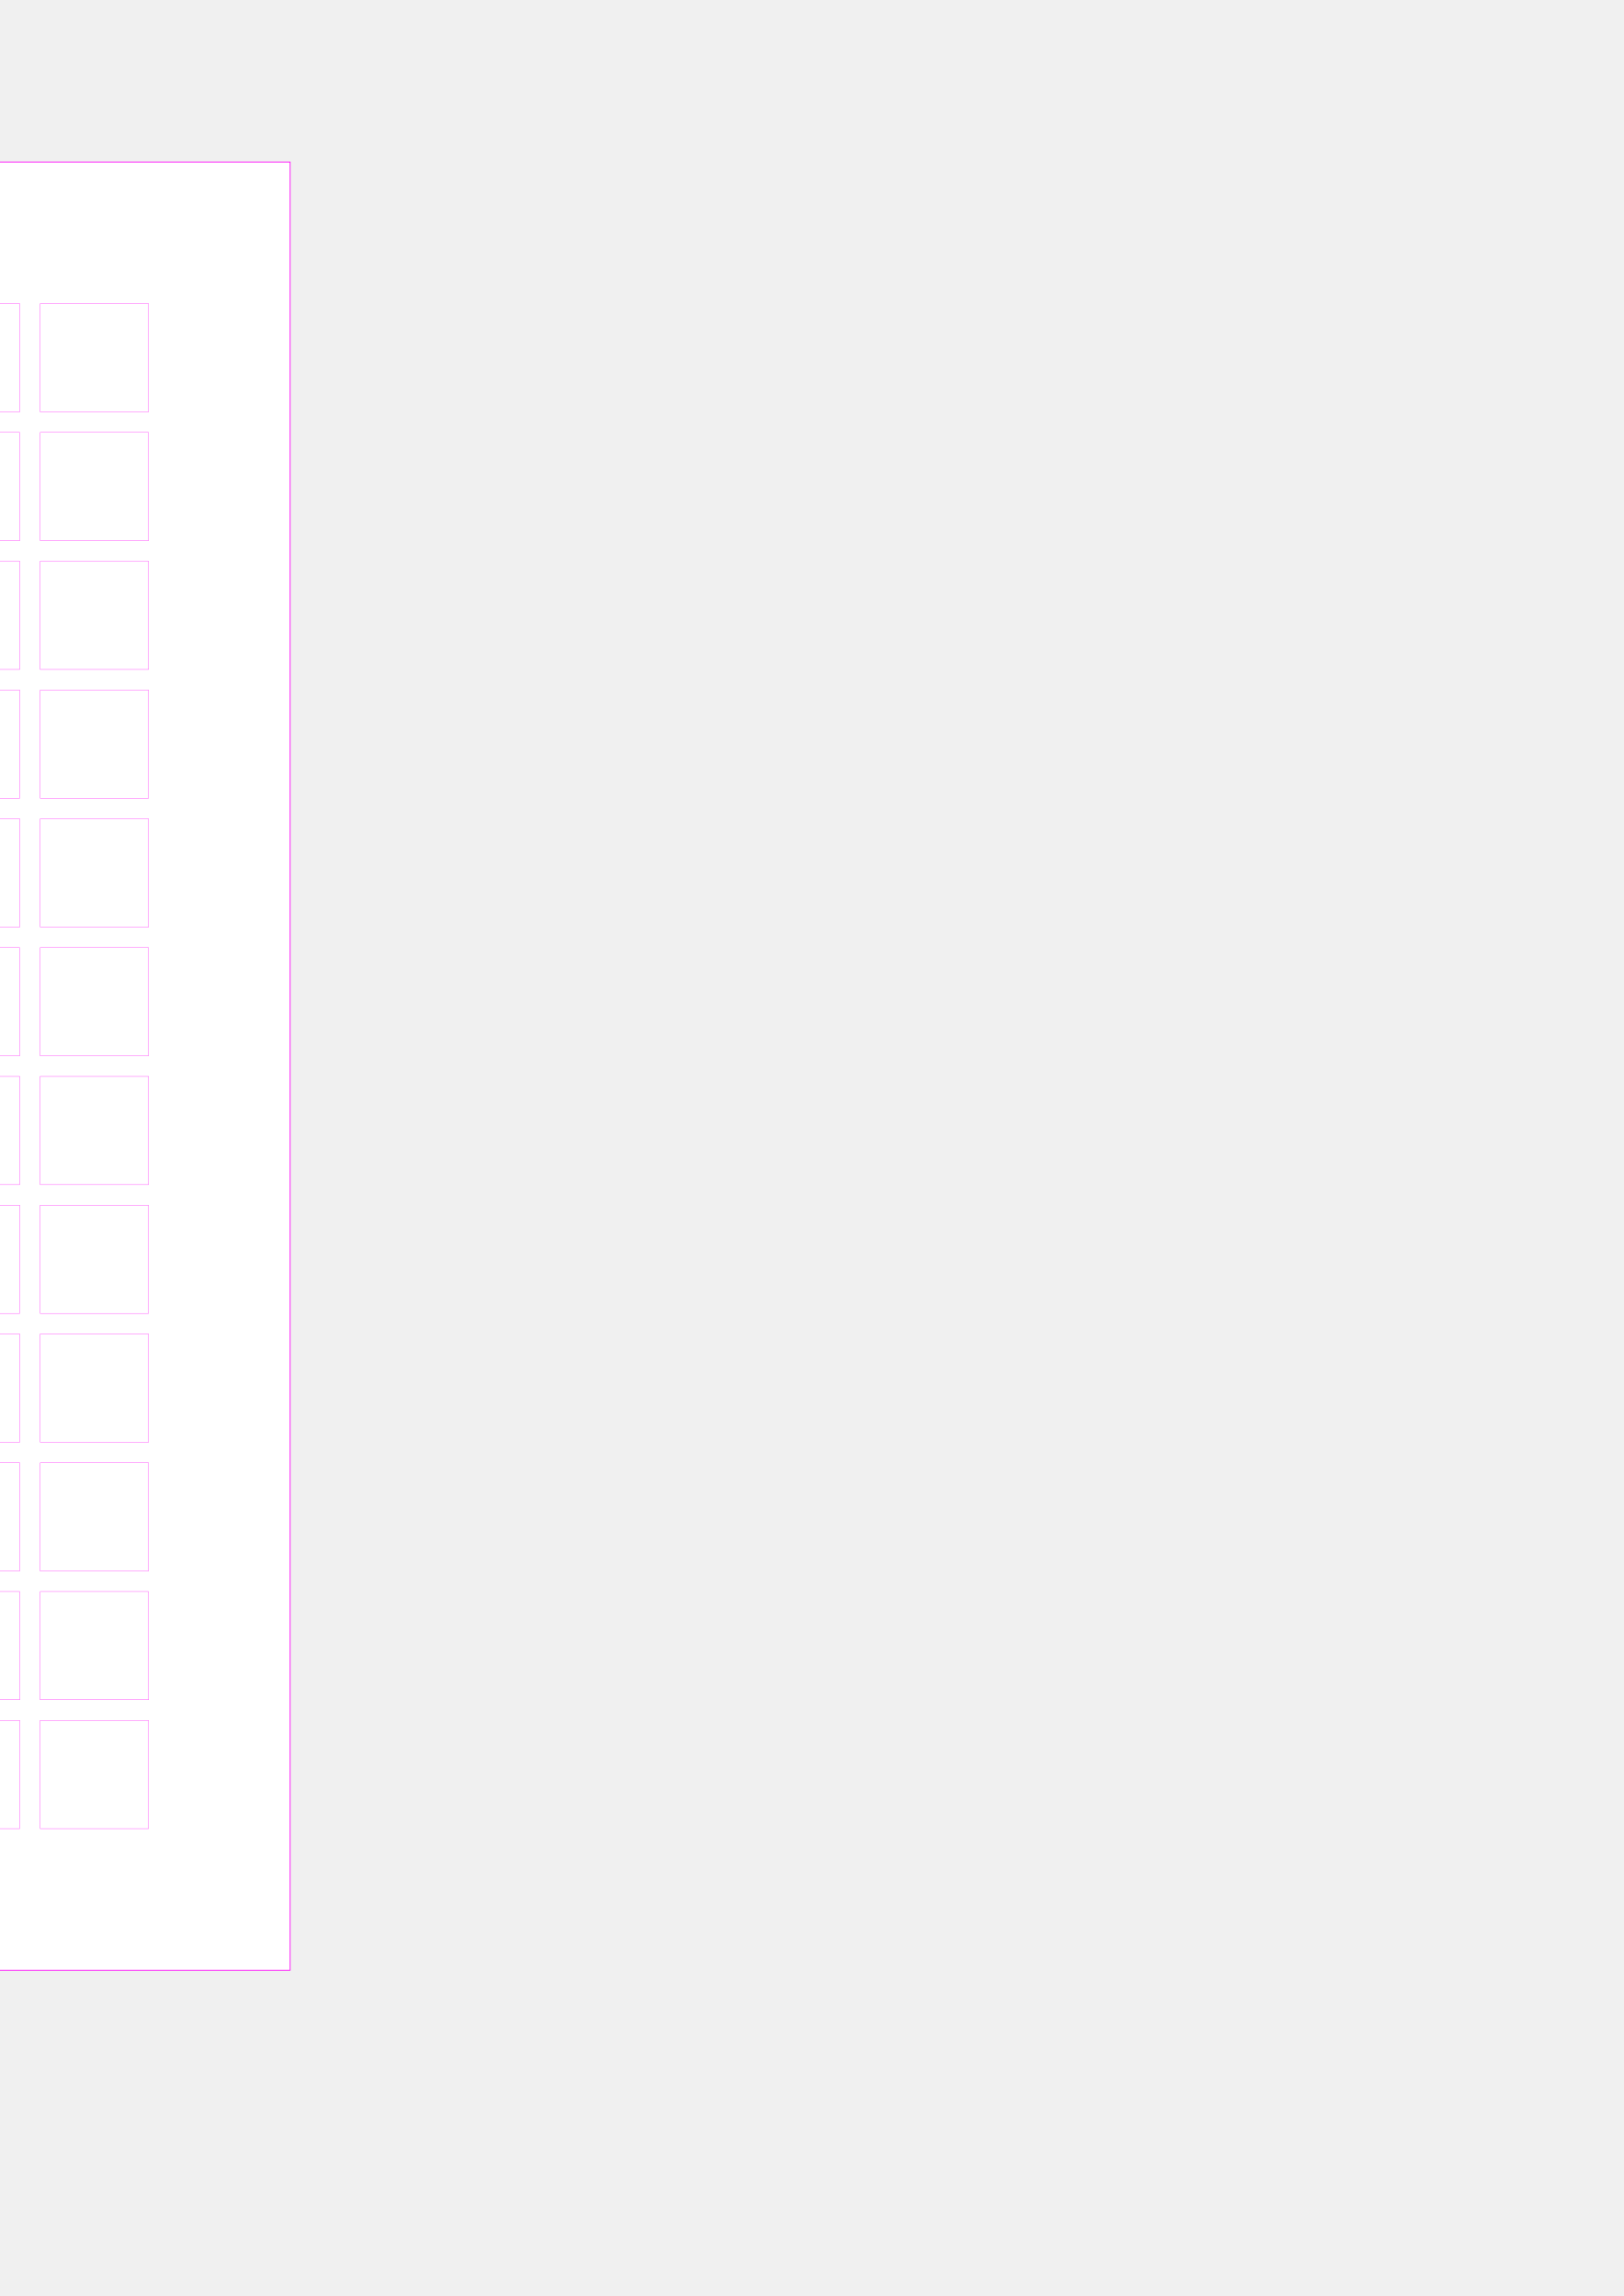
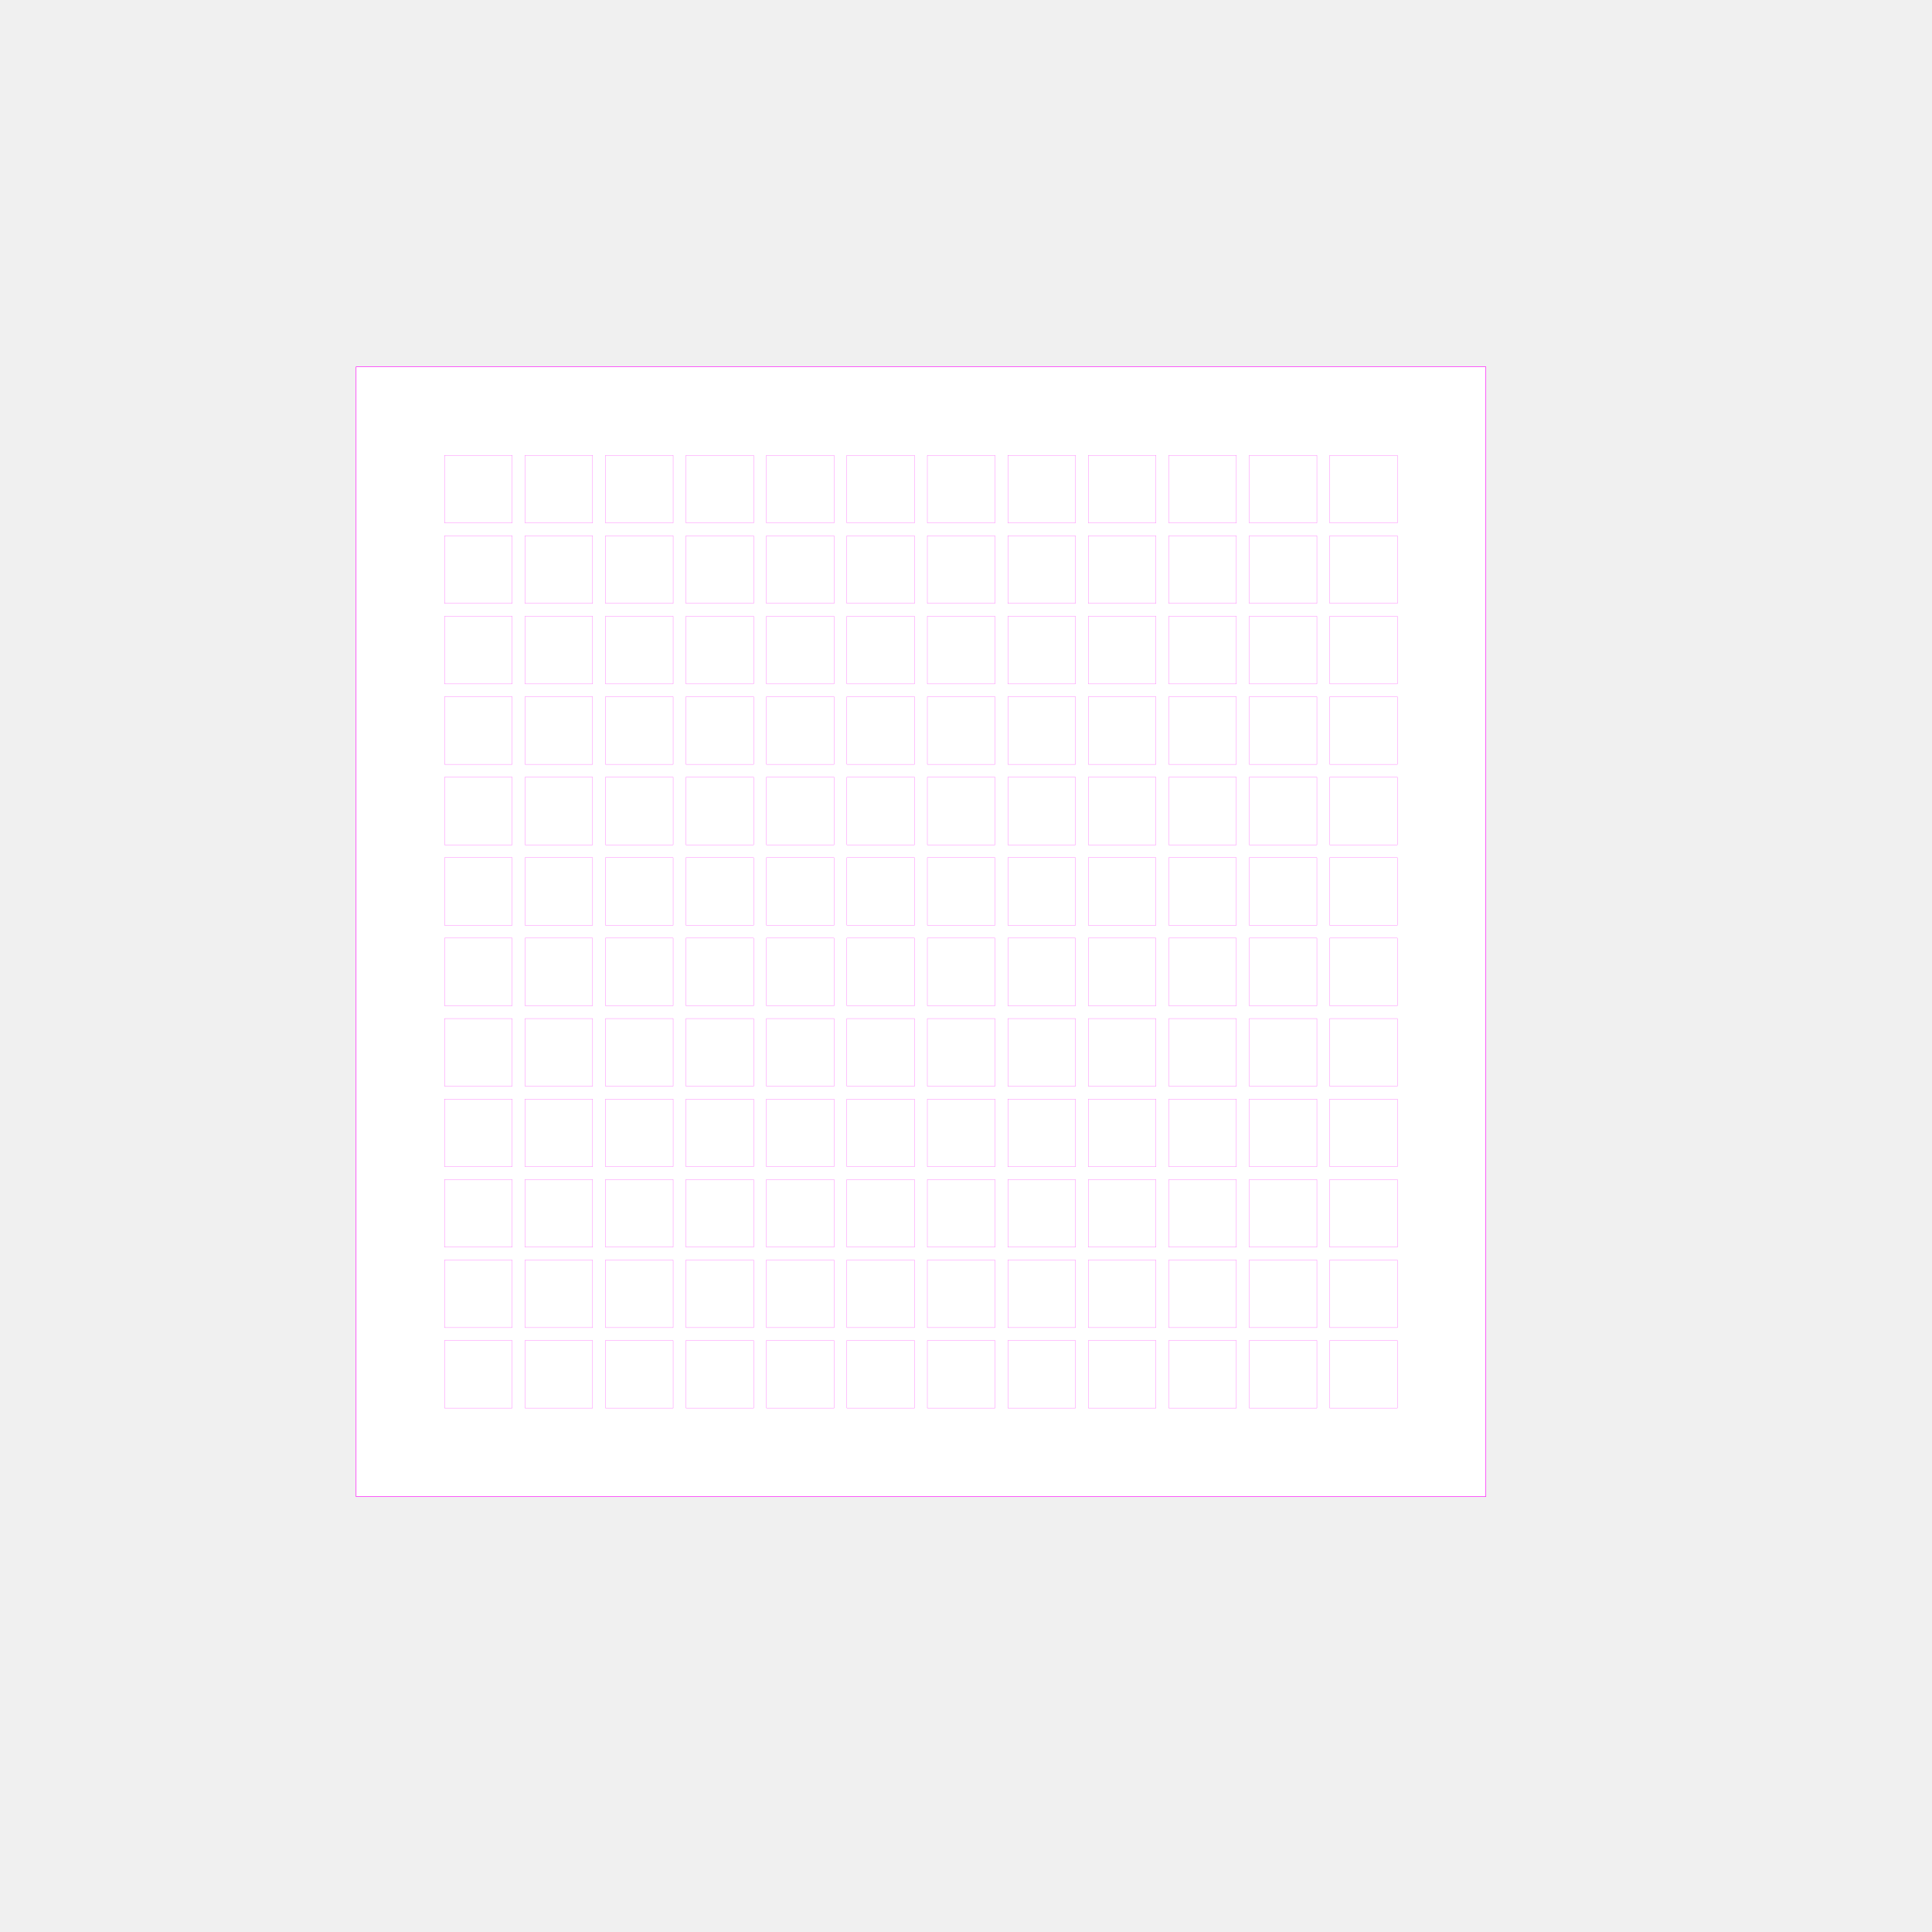
- <svg xmlns="http://www.w3.org/2000/svg" width="210mm" height="297mm" viewBox="0 0 210 297" version="1.1" id="svg1850">
+ <svg xmlns="http://www.w3.org/2000/svg" width="400mm" height="400mm" viewBox="0 0 400 400" version="1.1" id="svg1850">
  <defs id="defs1844" />
-   <g id="layer1">
-     <path d="M 37.525,254.856 H -196.373 V 20.958 H 37.525 Z" style="fill:#ffffff;fill-rule:evenodd;stroke:#ff00fa;stroke-width:0.1;stroke-linecap:butt;stroke-linejoin:miter;stroke-miterlimit:4;stroke-dasharray:none;stroke-opacity:1" id="path2" />
-     <path id="path1751" d="m -47.431,139.237 v -0.002 h -14.005 v 0.002 14 0.003 h 14.005 v -0.003 -14 m 16.66,14 v -14 -0.002 h -14.005 v 0.002 14 0.003 h 14.005 v -0.003 m 16.66,0 v -14 -0.002 h -14.005 v 0.002 14 0.003 h 14.005 v -0.003 M -78.096,39.274 v 0.003 14 0.002 h 14.005 v -0.002 -14 -0.003 h -14.005 m 97.305,113.963 v -14 -0.002 H 5.204 v 0.002 14 0.003 H 19.209 v -0.003 m -180.606,16.663 h 14.006 v -0.003 -14 -0.002 h -14.006 v 0.002 14 0.003 M 2.549,139.237 v -0.002 H -11.456 v 0.002 14 0.003 H 2.549 v -0.003 -14 m -163.946,33.318 v 0.002 14 0.003 h 14.006 v -0.003 -14 -0.002 h -14.006 M -14.111,72.597 v -0.002 h -14.005 v 0.002 14 0.003 h 14.005 v -0.003 -14 m -130.625,97.303 h 14.005 v -0.003 -14 -0.002 h -14.005 v 0.002 14 0.003 m 47.325,-97.303 v -0.002 h -14.005 v 0.002 14 0.003 h 14.005 v -0.003 -14 m -47.325,99.958 v 0.002 14 0.003 h 14.005 v -0.003 -14 -0.002 h -14.005 m 80.645,-19.318 v -14 -0.002 h -14.005 v 0.002 14 0.003 h 14.005 v -0.003 m -30.665,-99.958 h 14.005 v -0.002 -14 -0.003 h -14.005 v 0.003 14 0.002 M -111.416,169.9 h 14.005 v -0.003 -14 -0.002 h -14.005 v 0.002 14 0.003 m -16.66,2.655 v 0.002 14 0.003 h 14.005 v -0.003 -14 -0.002 h -14.005 m -33.321,-119.276 h 14.006 v -0.002 -14 -0.003 h -14.006 v 0.003 14 0.002 m 49.981,119.276 v 0.002 14 0.003 h 14.005 v -0.003 -14 -0.002 H -111.416 M -28.116,53.279 h 14.005 v -0.002 -14 -0.003 h -14.005 v 0.003 14 0.002 m -52.635,119.276 h -14.005 v 0.002 14 0.003 h 14.005 v -0.003 -14 -0.002 m -49.98,-49.98 h -14.005 v 0.002 14 0.003 h 14.005 v -0.003 -14 -0.002 m 35.975,47.325 h 14.005 v -0.003 -14 -0.002 h -14.005 v 0.002 14 0.003 m -69.296,2.655 h -14.002 -0.003 v 14.005 h 0.003 14.002 v -0.003 -14 -0.002 M -80.751,55.937 v -0.003 h -14.005 v 0.003 14 0.003 h 14.005 v -0.003 -14 M -128.076,169.9 h 14.005 v -0.003 -14 -0.002 h -14.005 v 0.002 14 0.003 m 47.325,-16.663 v -14 -0.002 h -14.005 v 0.002 14 0.003 h 14.005 v -0.003 M -147.391,55.937 v -0.003 h -14.006 v 0.003 14 0.003 h 14.006 v -0.003 -14 m 85.955,113.963 h 14.005 v -0.003 -14 -0.002 h -14.005 v 0.002 14 0.003 m -16.66,2.655 v 0.002 14 0.003 h 14.005 v -0.003 -14 -0.002 h -14.005 m -69.295,-33.32 h -14.006 v 0.002 14 0.003 h 14.006 v -0.003 -14 -0.002 m 99.96,33.32 h -14.005 v 0.002 14 0.003 h 14.005 v -0.003 -14 -0.002 m 2.655,-133.281 v 0.003 14 0.002 h 14.005 v -0.002 -14 -0.003 h -14.005 m 0,130.626 h 14.005 v -0.003 -14 -0.002 h -14.005 v 0.002 14 0.003 m -52.635,-30.663 v -0.002 h -14.005 v 0.002 14 0.003 h 14.005 v -0.003 -14 m 52.635,33.318 v 0.002 14 0.003 h 14.005 v -0.003 -14 -0.002 h -14.005 m -69.295,-19.318 v -14 -0.002 h -14.005 v 0.002 14 0.003 h 14.005 v -0.003 m 85.955,16.663 h 14.005 v -0.003 -14 -0.002 h -14.005 v 0.002 14 0.003 m -102.615,-30.663 v -0.002 h -14.005 v 0.002 14 0.003 h 14.005 v -0.003 -14 m 102.615,33.318 v 0.002 14 0.003 h 14.005 v -0.003 -14 -0.002 h -14.005 m -135.936,-19.318 v -14 -0.002 h -14.002 -0.003 v 14.005 h 0.003 14.002 v -0.003 m 183.261,2.658 H 5.204 v 0.002 14 0.003 H 19.209 v -0.003 -14 -0.002 m -97.305,0 v 0.002 14 0.003 h 14.005 v -0.003 -14 -0.002 h -14.005 m 97.305,-19.318 v -14 -0.002 H 5.204 v 0.002 14 0.003 H 19.209 v -0.003 m -183.261,-16.66 v -14 -0.002 h -14.002 -0.003 v 14.005 h 0.003 14.002 v -0.003 m 169.256,0.003 H 19.209 v -0.003 -14 -0.002 H 5.204 v 0.002 14 0.003 m -2.655,2.655 H -11.456 v 0.002 14 0.003 H 2.549 v -0.003 -14 -0.002 m -16.66,0 h -14.005 v 0.002 14 0.003 h 14.005 v -0.003 -14 -0.002 m -16.66,0 h -14.005 v 0.002 14 0.003 h 14.005 v -0.003 -14 -0.002 m -16.66,0 h -14.005 v 0.002 14 0.003 h 14.005 v -0.003 -14 -0.002 m -16.66,0 h -14.005 v 0.002 14 0.003 h 14.005 v -0.003 -14 -0.002 m -16.66,0 h -14.005 v 0.002 14 0.003 h 14.005 v -0.003 -14 -0.002 m -16.66,0 h -14.005 v 0.002 14 0.003 h 14.005 v -0.003 -14 -0.002 m -16.66,0 h -14.005 v 0.002 14 0.003 h 14.005 v -0.003 -14 -0.002 m -30.665,-2.655 h 14.005 v -0.003 -14 -0.002 h -14.005 v 0.002 14 0.003 m -2.655,2.655 h -14.006 v 0.002 14 0.003 h 14.006 v -0.003 -14 -0.002 m 116.62,66.64 h -14.005 v 0.002 14 0.003 h 14.005 v -0.003 -14 -0.002 M 2.549,89.257 v -0.002 H -11.456 v 0.002 14 0.003 H 2.549 v -0.003 -14 M -61.436,189.215 v 0.002 14 0.003 h 14.005 v -0.003 -14 -0.002 h -14.005 m 47.325,-99.958 v -0.002 h -14.005 v 0.002 14 0.003 h 14.005 v -0.003 -14 m 0,99.958 h -14.005 v 0.002 14 0.003 h 14.005 v -0.003 -14 -0.002 m -16.66,-99.958 v -0.002 h -14.005 v 0.002 14 0.003 h 14.005 v -0.003 -14 m -47.325,99.958 v 0.002 14 0.003 h 14.005 v -0.003 -14 -0.002 h -14.005 m 30.665,-99.958 v -0.002 h -14.005 v 0.002 14 0.003 h 14.005 v -0.003 -14 m 35.975,97.303 H 2.549 v -0.003 -14 -0.002 H -11.456 v 0.002 14 0.003 m -52.635,-97.303 v -0.002 h -14.005 v 0.002 14 0.003 h 14.005 v -0.003 -14 m 52.635,99.958 v 0.002 14 0.003 H 2.549 v -0.003 -14 -0.002 H -11.456 m -69.295,-99.958 v -0.002 h -14.005 v 0.002 14 0.003 h 14.005 v -0.003 -14 M 5.204,186.56 H 19.209 v -0.003 -14 -0.002 H 5.204 v 0.002 14 0.003 M -97.411,89.257 v -0.002 h -14.005 v 0.002 14 0.003 h 14.005 v -0.003 -14 M 5.204,189.215 v 0.002 14 0.003 H 19.209 v -0.003 -14 -0.002 H 5.204 M -114.071,89.257 v -0.002 h -14.005 v 0.002 14 0.003 h 14.005 v -0.003 -14 m -33.32,116.618 h -14.006 v 0.002 14 0.003 h 14.006 v -0.003 -14 -0.002 m 16.66,-116.618 v -0.002 h -14.005 v 0.002 14 0.003 h 14.005 v -0.003 -14 m -30.666,113.963 h 14.006 v -0.003 -14 -0.002 h -14.006 v 0.002 14 0.003 m 14.006,-113.963 v -0.002 h -14.006 v 0.002 14 0.003 h 14.006 v -0.003 -14 m 16.66,116.618 h -14.005 v 0.002 14 0.003 h 14.005 v -0.003 -14 -0.002 m -33.321,-116.618 v -0.002 h -14.002 -0.003 v 14.005 h 0.003 14.002 v -0.003 -14 m 83.301,99.958 h -14.005 v 0.002 14 0.003 h 14.005 v -0.003 -14 -0.002 m 52.635,-83.3 v 0.002 14 0.003 h 14.005 v -0.003 -14 -0.002 h -14.005 m -33.32,0 v 0.002 14 0.003 h 14.005 v -0.003 -14 -0.002 h -14.005 m -33.32,0 v 0.002 14 0.003 h 14.005 v -0.003 -14 -0.002 h -14.005 m -33.32,0 v 0.002 14 0.003 h 14.005 v -0.003 -14 -0.002 h -14.005 m 47.325,99.96 h -14.005 v 0.002 14 0.003 h 14.005 v -0.003 -14 -0.002 M 2.549,72.597 v -0.002 H -11.456 v 0.002 14 0.003 H 2.549 v -0.003 -14 M 19.209,86.597 v -14 -0.002 H 5.204 v 0.002 14 0.003 H 19.209 v -0.003 M -161.397,105.915 v 0.002 14 0.003 h 14.006 v -0.003 -14 -0.002 h -14.006 m 99.961,99.96 v 0.002 14 0.003 h 14.005 v -0.003 -14 -0.002 h -14.005 m -2.655,0 h -14.005 v 0.002 14 0.003 h 14.005 v -0.003 -14 -0.002 m -63.985,0 v 0.002 14 0.003 h 14.005 v -0.003 -14 -0.002 h -14.005 m -16.66,-2.655 h 14.005 v -0.003 -14 -0.002 h -14.005 v 0.002 14 0.003 m 33.32,-14.005 v 0.002 14 0.003 h 14.005 v -0.003 -14 -0.002 h -14.005 m -2.655,0 h -14.005 v 0.002 14 0.003 h 14.005 v -0.003 -14 -0.002 M -47.431,55.934 h -14.005 v 0.003 14 0.003 h 14.005 v -0.003 -14 -0.003 M -164.052,189.215 h -14.002 -0.003 v 14.005 h 0.003 14.002 v -0.003 -14 -0.002 M 5.204,89.255 v 0.002 14 0.003 H 19.209 v -0.003 -14 -0.002 H 5.204 m -2.655,66.642 v -0.002 H -11.456 v 0.002 14 0.003 H 2.549 v -0.003 -14 m -99.96,49.978 h -14.005 v 0.002 14 0.003 h 14.005 v -0.003 -14 -0.002 m -66.641,-49.978 v -0.002 h -14.002 -0.003 v 14.005 h 0.003 14.002 v -0.003 -14 m 0,-33.32 v -0.002 h -14.002 -0.003 v 14.005 h 0.003 14.002 v -0.003 -14 m 166.601,-16.66 v -0.002 H -11.456 v 0.002 14 0.003 H 2.549 v -0.003 -14 m -33.32,99.958 h -14.005 v 0.002 14 0.003 h 14.005 v -0.003 -14 -0.002 m 0,-85.958 v -14 -0.002 h -14.005 v 0.002 14 0.003 h 14.005 v -0.003 m -133.281,85.958 h -14.002 -0.003 v 14.005 h 0.003 14.002 v -0.003 -14 -0.002 M -61.436,53.279 h 14.005 v -0.002 -14 -0.003 h -14.005 v 0.003 14 0.002 m 47.325,152.596 h -14.005 v 0.002 14 0.003 h 14.005 v -0.003 -14 -0.002 m -83.3,-99.958 v -0.002 h -14.005 v 0.002 14 0.003 h 14.005 v -0.003 -14 m 33.32,0 v -0.002 h -14.005 v 0.002 14 0.003 h 14.005 v -0.003 -14 m 52.635,99.958 v 0.002 14 0.003 H 2.549 v -0.003 -14 -0.002 H -11.456 M -30.771,86.597 v -14 -0.002 h -14.005 v 0.002 14 0.003 h 14.005 v -0.003 m 49.98,119.278 H 5.204 v 0.002 14 0.003 H 19.209 v -0.003 -14 -0.002 M -111.416,55.934 v 0.003 14 0.003 h 14.005 v -0.003 -14 -0.003 h -14.005 m -52.636,166.601 h -14.002 -0.003 v 14.005 h 0.003 14.002 v -0.003 -14 -0.002 M -64.091,72.597 v -0.002 h -14.005 v 0.002 14 0.003 h 14.005 v -0.003 -14 M 5.204,69.94 H 19.209 v -0.003 -14 -0.003 H 5.204 v 0.003 14 0.003 M -147.391,222.535 h -14.006 v 0.002 14 0.003 h 14.006 v -0.003 -14 -0.002 M -80.751,72.597 v -0.002 h -14.005 v 0.002 14 0.003 h 14.005 v -0.003 -14 M -130.731,222.535 h -14.005 v 0.002 14 0.003 h 14.005 v -0.003 -14 -0.002 M -61.436,72.595 v 0.002 14 0.003 h 14.005 v -0.003 -14 -0.002 h -14.005 m -52.635,14.002 v -14 -0.002 h -14.005 v 0.002 14 0.003 h 14.005 v -0.003 m -14.005,135.938 v 0.002 14 0.003 h 14.005 v -0.003 -14 -0.002 h -14.005 m 0,-166.601 v 0.003 14 0.003 h 14.005 v -0.003 -14 -0.003 h -14.005 m -2.655,16.663 v -0.002 h -14.005 v 0.002 14 0.003 h 14.005 v -0.003 -14 m 49.98,149.938 h -14.005 v 0.002 14 0.003 h 14.005 v -0.003 -14 -0.002 M -147.391,86.597 v -14 -0.002 h -14.006 v 0.002 14 0.003 h 14.006 v -0.003 m 49.98,135.938 h -14.005 v 0.002 14 0.003 h 14.005 v -0.003 -14 -0.002 M 2.549,55.937 v -0.003 H -11.456 v 0.003 14 0.003 H 2.549 v -0.003 -14 M -64.091,222.535 h -14.005 v 0.002 14 0.003 h 14.005 v -0.003 -14 -0.002 m 49.98,-166.598 v -0.003 h -14.005 v 0.003 14 0.003 h 14.005 v -0.003 -14 M -164.052,86.597 v -14 -0.002 h -14.002 -0.003 v 14.005 h 0.003 14.002 v -0.003 M 19.209,53.277 v -14 -0.003 H 5.204 v 0.003 14 0.002 H 19.209 v -0.002 m -66.64,169.258 h -14.005 v 0.002 14 0.003 h 14.005 v -0.003 -14 -0.002 M 2.549,53.277 v -14 -0.003 H -11.456 v 0.003 14 0.002 H 2.549 v -0.002 M -144.736,55.934 v 0.003 14 0.003 h 14.005 v -0.003 -14 -0.003 h -14.005 m 99.96,166.601 v 0.002 14 0.003 h 14.005 v -0.003 -14 -0.002 h -14.005 m -19.315,-166.601 h -14.005 v 0.003 14 0.003 h 14.005 v -0.003 -14 -0.003 m 49.98,166.601 h -14.005 v 0.002 14 0.003 h 14.005 v -0.003 -14 -0.002 M -30.771,55.934 h -14.005 v 0.003 14 0.003 h 14.005 v -0.003 -14 -0.003 m -97.305,-2.655 h 14.005 v -0.002 -14 -0.003 h -14.005 v 0.003 14 0.002 M 19.209,222.535 H 5.204 v 0.002 14 0.003 H 19.209 v -0.003 -14 -0.002 M -111.416,53.279 h 14.005 v -0.002 -14 -0.003 h -14.005 v 0.003 14 0.002 m 99.96,169.256 v 0.002 14 0.003 H 2.549 v -0.003 -14 -0.002 H -11.456 M -164.052,39.274 h -14.002 -0.003 v 14.005 h 0.003 14.002 v -0.002 -14 -0.003 m 33.321,14.003 v -14 -0.003 h -14.005 v 0.003 14 0.002 h 14.005 v -0.002 m -47.323,16.663 h 14.002 v -0.003 -14 -0.003 h -14.002 -0.003 v 14.006 z" style="fill:none;stroke:#ff00fa;stroke-width:0.01mm;stroke-opacity:1" />
+   <g id="layer1" transform="translate(0,103)">
+     <path d="M 307.621,206.846 H 73.722 V -27.052 H 307.621 Z" style="fill:#ffffff;fill-rule:evenodd;stroke:#ff00fa;stroke-width:0.1;stroke-linecap:butt;stroke-linejoin:miter;stroke-miterlimit:4;stroke-dasharray:none;stroke-opacity:1" id="path2" />
+     <path id="path1751" d="m 222.665,91.227 v -0.002 h -14.005 v 0.002 14 0.003 h 14.005 v -0.003 -14 m 16.66,14 v -14 -0.002 H 225.32 v 0.002 14 0.003 h 14.005 v -0.003 m 16.66,0 v -14 -0.002 h -14.005 v 0.002 14 0.003 h 14.005 v -0.003 M 192,-8.736 v 0.003 14 0.002 h 14.005 v -0.002 -14 -0.003 h -14.005 M 289.305,105.227 v -14 -0.002 h -14.005 v 0.002 14 0.003 h 14.005 v -0.003 m -180.606,16.663 h 14.006 v -0.003 -14 -0.002 h -14.006 v 0.002 14 0.003 M 272.645,91.227 v -0.002 h -14.005 v 0.002 14 0.003 h 14.005 v -0.003 -14 M 108.698,124.545 v 0.002 14 0.003 h 14.006 v -0.003 -14 -0.002 h -14.006 M 255.985,24.587 v -0.002 h -14.005 v 0.002 14 0.003 h 14.005 v -0.003 -14 M 125.359,121.89 h 14.005 v -0.003 -14 -0.002 h -14.005 v 0.002 14 0.003 M 172.685,24.587 v -0.002 h -14.005 v 0.002 14 0.003 h 14.005 v -0.003 -14 m -47.325,99.958 v 0.002 14 0.003 h 14.005 v -0.003 -14 -0.002 h -14.005 m 80.645,-19.318 v -14 -0.002 h -14.005 v 0.002 14 0.003 h 14.005 v -0.003 M 175.339,5.269 h 14.005 v -0.002 -14 -0.003 h -14.005 v 0.003 14 0.002 M 158.679,121.89 h 14.005 v -0.003 -14 -0.002 h -14.005 v 0.002 14 0.003 m -16.66,2.655 v 0.002 14 0.003 h 14.005 v -0.003 -14 -0.002 H 142.019 M 108.698,5.269 h 14.006 v -0.002 -14 -0.003 h -14.006 v 0.003 14 0.002 m 49.981,119.276 v 0.002 14 0.003 h 14.005 v -0.003 -14 -0.002 H 158.679 M 241.98,5.269 h 14.005 v -0.002 -14 -0.003 h -14.005 v 0.003 14 0.002 M 189.345,124.545 h -14.005 v 0.002 14 0.003 h 14.005 v -0.003 -14 -0.002 M 139.364,74.565 h -14.005 v 0.002 14 0.003 h 14.005 v -0.003 -14 -0.002 m 35.975,47.325 h 14.005 v -0.003 -14 -0.002 h -14.005 v 0.002 14 0.003 m -69.296,2.655 h -14.002 -0.003 v 14.005 h 0.003 14.002 v -0.003 -14 -0.002 M 189.345,7.927 v -0.003 h -14.005 v 0.003 14 0.003 h 14.005 v -0.003 V 7.927 M 142.019,121.89 h 14.005 v -0.003 -14 -0.002 h -14.005 v 0.002 14 0.003 m 47.325,-16.663 v -14 -0.002 h -14.005 v 0.002 14 0.003 h 14.005 v -0.003 M 122.704,7.927 v -0.003 h -14.006 v 0.003 14 0.003 h 14.006 v -0.003 V 7.927 M 208.66,121.89 h 14.005 v -0.003 -14 -0.002 h -14.005 v 0.002 14 0.003 m -16.66,2.655 v 0.002 14 0.003 h 14.005 v -0.003 -14 -0.002 h -14.005 M 122.704,91.225 h -14.006 v 0.002 14 0.003 h 14.006 v -0.003 -14 -0.002 m 99.96,33.32 h -14.005 v 0.002 14 0.003 h 14.005 v -0.003 -14 -0.002 m 2.655,-133.281 v 0.003 14 0.002 h 14.005 v -0.002 -14 -0.003 H 225.32 m 0,130.626 h 14.005 v -0.003 -14 -0.002 H 225.32 v 0.002 14 0.003 m -52.635,-30.663 v -0.002 h -14.005 v 0.002 14 0.003 h 14.005 v -0.003 -14 m 52.635,33.318 v 0.002 14 0.003 h 14.005 v -0.003 -14 -0.002 H 225.32 m -69.295,-19.318 v -14 -0.002 h -14.005 v 0.002 14 0.003 h 14.005 v -0.003 m 85.955,16.663 h 14.005 v -0.003 -14 -0.002 h -14.005 v 0.002 14 0.003 M 139.364,91.227 v -0.002 h -14.005 v 0.002 14 0.003 h 14.005 v -0.003 -14 m 102.615,33.318 v 0.002 14 0.003 h 14.005 v -0.003 -14 -0.002 h -14.005 m -135.936,-19.318 v -14 -0.002 h -14.002 -0.003 v 14.005 h 0.003 14.002 v -0.003 m 183.261,2.658 h -14.005 v 0.002 14 0.003 h 14.005 v -0.003 -14 -0.002 m -97.305,0 v 0.002 14 0.003 h 14.005 v -0.003 -14 -0.002 h -14.005 m 97.305,-19.318 v -14 -0.002 h -14.005 v 0.002 14 0.003 h 14.005 v -0.003 m -183.261,-16.66 v -14 -0.002 h -14.002 -0.003 v 14.005 h 0.003 14.002 v -0.003 m 169.256,0.003 h 14.005 v -0.003 -14 -0.002 h -14.005 v 0.002 14 0.003 m -2.655,2.655 h -14.005 v 0.002 14 0.003 h 14.005 v -0.003 -14 -0.002 m -16.66,0 h -14.005 v 0.002 14 0.003 h 14.005 v -0.003 -14 -0.002 m -16.66,0 H 225.32 v 0.002 14 0.003 h 14.005 v -0.003 -14 -0.002 m -16.66,0 h -14.005 v 0.002 14 0.003 h 14.005 v -0.003 -14 -0.002 m -16.66,0 h -14.005 v 0.002 14 0.003 h 14.005 v -0.003 -14 -0.002 m -16.66,0 h -14.005 v 0.002 14 0.003 h 14.005 v -0.003 -14 -0.002 m -16.66,0 h -14.005 v 0.002 14 0.003 h 14.005 v -0.003 -14 -0.002 m -16.66,0 h -14.005 v 0.002 14 0.003 h 14.005 v -0.003 -14 -0.002 m -30.665,-2.655 h 14.005 v -0.003 -14 -0.002 h -14.005 v 0.002 14 0.003 m -2.655,2.655 h -14.006 v 0.002 14 0.003 h 14.006 v -0.003 -14 -0.002 M 239.325,141.205 H 225.32 v 0.002 14 0.003 h 14.005 v -0.003 -14 -0.002 m 33.32,-99.958 v -0.002 h -14.005 v 0.002 14 0.003 h 14.005 v -0.003 -14 M 208.66,141.205 v 0.002 14 0.003 h 14.005 v -0.003 -14 -0.002 h -14.005 m 47.325,-99.958 v -0.002 h -14.005 v 0.002 14 0.003 h 14.005 v -0.003 -14 m 0,99.958 h -14.005 v 0.002 14 0.003 h 14.005 v -0.003 -14 -0.002 M 239.325,41.247 v -0.002 H 225.32 v 0.002 14 0.003 h 14.005 v -0.003 -14 M 192,141.205 v 0.002 14 0.003 h 14.005 v -0.003 -14 -0.002 h -14.005 m 30.665,-99.958 v -0.002 h -14.005 v 0.002 14 0.003 h 14.005 v -0.003 -14 m 35.975,97.303 h 14.005 v -0.003 -14 -0.002 h -14.005 v 0.002 14 0.003 M 206.005,41.247 v -0.002 h -14.005 v 0.002 14 0.003 h 14.005 v -0.003 -14 m 52.635,99.958 v 0.002 14 0.003 h 14.005 v -0.003 -14 -0.002 H 258.64 M 189.345,41.247 v -0.002 h -14.005 v 0.002 14 0.003 h 14.005 v -0.003 -14 m 85.955,97.303 h 14.005 v -0.003 -14 -0.002 h -14.005 v 0.002 14 0.003 M 172.685,41.247 v -0.002 h -14.005 v 0.002 14 0.003 h 14.005 v -0.003 -14 m 102.615,99.958 v 0.002 14 0.003 h 14.005 v -0.003 -14 -0.002 H 275.3 M 156.024,41.247 v -0.002 h -14.005 v 0.002 14 0.003 h 14.005 v -0.003 -14 M 122.704,157.865 h -14.006 v 0.002 14 0.003 h 14.006 v -0.003 -14 -0.002 m 16.66,-116.618 v -0.002 h -14.005 v 0.002 14 0.003 h 14.005 v -0.003 -14 m -30.666,113.963 h 14.006 v -0.003 -14 -0.002 h -14.006 v 0.002 14 0.003 m 14.006,-113.963 v -0.002 h -14.006 v 0.002 14 0.003 h 14.006 v -0.003 -14 m 16.66,116.618 h -14.005 v 0.002 14 0.003 h 14.005 v -0.003 -14 -0.002 m -33.321,-116.618 v -0.002 h -14.002 -0.003 v 14.005 h 0.003 14.002 v -0.003 -14 m 83.301,99.958 h -14.005 v 0.002 14 0.003 h 14.005 v -0.003 -14 -0.002 m 52.635,-83.3 v 0.002 14 0.003 h 14.005 v -0.003 -14 -0.002 h -14.005 m -33.32,0 v 0.002 14 0.003 h 14.005 v -0.003 -14 -0.002 h -14.005 m -33.32,0 v 0.002 14 0.003 h 14.005 v -0.003 -14 -0.002 h -14.005 m -33.32,0 v 0.002 14 0.003 h 14.005 v -0.003 -14 -0.002 h -14.005 m 47.325,99.96 h -14.005 v 0.002 14 0.003 h 14.005 v -0.003 -14 -0.002 M 272.645,24.587 v -0.002 h -14.005 v 0.002 14 0.003 h 14.005 v -0.003 -14 m 16.66,14 v -14 -0.002 h -14.005 v 0.002 14 0.003 h 14.005 v -0.003 M 108.698,57.905 v 0.002 14 0.003 h 14.006 v -0.003 -14 -0.002 h -14.006 m 99.961,99.96 v 0.002 14 0.003 h 14.005 v -0.003 -14 -0.002 h -14.005 m -2.655,0 h -14.005 v 0.002 14 0.003 h 14.005 v -0.003 -14 -0.002 m -63.985,0 v 0.002 14 0.003 h 14.005 v -0.003 -14 -0.002 h -14.005 m -16.66,-2.655 h 14.005 v -0.003 -14 -0.002 h -14.005 v 0.002 14 0.003 m 33.32,-14.005 v 0.002 14 0.003 h 14.005 v -0.003 -14 -0.002 h -14.005 m -2.655,0 h -14.005 v 0.002 14 0.003 h 14.005 v -0.003 -14 -0.002 m 66.64,-133.281 h -14.005 v 0.003 14 0.003 h 14.005 v -0.003 -14 -0.003 M 106.043,141.205 h -14.002 -0.003 v 14.005 h 0.003 14.002 v -0.003 -14 -0.002 M 275.3,41.245 v 0.002 14 0.003 h 14.005 v -0.003 -14 -0.002 h -14.005 m -2.655,66.642 v -0.002 h -14.005 v 0.002 14 0.003 h 14.005 v -0.003 -14 m -99.96,49.978 h -14.005 v 0.002 14 0.003 h 14.005 v -0.003 -14 -0.002 m -66.641,-49.978 v -0.002 h -14.002 -0.003 v 14.005 h 0.003 14.002 v -0.003 -14 m 0,-33.32 v -0.002 h -14.002 -0.003 v 14.005 h 0.003 14.002 v -0.003 -14 m 166.601,-16.66 v -0.002 h -14.005 v 0.002 14 0.003 h 14.005 v -0.003 -14 m -33.32,99.958 H 225.32 v 0.002 14 0.003 h 14.005 v -0.003 -14 -0.002 m 0,-85.958 v -14 -0.002 H 225.32 v 0.002 14 0.003 h 14.005 v -0.003 M 106.043,157.865 h -14.002 -0.003 v 14.005 h 0.003 14.002 v -0.003 -14 -0.002 M 208.66,5.269 h 14.005 v -0.002 -14 -0.003 h -14.005 v 0.003 14 0.002 M 255.985,157.865 h -14.005 v 0.002 14 0.003 h 14.005 v -0.003 -14 -0.002 M 172.685,57.907 v -0.002 h -14.005 v 0.002 14 0.003 h 14.005 v -0.003 -14 m 33.32,0 v -0.002 h -14.005 v 0.002 14 0.003 h 14.005 v -0.003 -14 m 52.635,99.958 v 0.002 14 0.003 h 14.005 v -0.003 -14 -0.002 H 258.64 M 239.325,38.587 v -14 -0.002 H 225.32 v 0.002 14 0.003 h 14.005 v -0.003 m 49.98,119.278 h -14.005 v 0.002 14 0.003 h 14.005 v -0.003 -14 -0.002 M 158.679,7.924 v 0.003 14 0.003 h 14.005 v -0.003 -14 -0.003 h -14.005 m -52.636,166.601 h -14.002 -0.003 v 14.005 h 0.003 14.002 v -0.003 -14 -0.002 M 206.005,24.587 v -0.002 h -14.005 v 0.002 14 0.003 h 14.005 v -0.003 -14 m 69.295,-2.657 h 14.005 v -0.003 -14 -0.003 h -14.005 v 0.003 14 0.003 M 122.704,174.525 h -14.006 v 0.002 14 0.003 h 14.006 v -0.003 -14 -0.002 M 189.345,24.587 v -0.002 h -14.005 v 0.002 14 0.003 h 14.005 v -0.003 -14 M 139.364,174.525 h -14.005 v 0.002 14 0.003 h 14.005 v -0.003 -14 -0.002 M 208.66,24.585 v 0.002 14 0.003 h 14.005 v -0.003 -14 -0.002 h -14.005 m -52.635,14.002 v -14 -0.002 h -14.005 v 0.002 14 0.003 h 14.005 v -0.003 M 142.019,174.525 v 0.002 14 0.003 h 14.005 v -0.003 -14 -0.002 h -14.005 m 0,-166.601 v 0.003 14 0.003 h 14.005 v -0.003 -14 -0.003 h -14.005 m -2.655,16.663 v -0.002 h -14.005 v 0.002 14 0.003 h 14.005 v -0.003 -14 M 189.345,174.525 h -14.005 v 0.002 14 0.003 h 14.005 v -0.003 -14 -0.002 M 122.704,38.587 v -14 -0.002 h -14.006 v 0.002 14 0.003 h 14.006 v -0.003 M 172.685,174.525 h -14.005 v 0.002 14 0.003 h 14.005 v -0.003 -14 -0.002 M 272.645,7.927 v -0.003 h -14.005 v 0.003 14 0.003 h 14.005 v -0.003 V 7.927 M 206.005,174.525 h -14.005 v 0.002 14 0.003 h 14.005 v -0.003 -14 -0.002 M 255.985,7.927 v -0.003 h -14.005 v 0.003 14 0.003 h 14.005 v -0.003 V 7.927 M 106.043,38.587 v -14 -0.002 h -14.002 -0.003 v 14.005 h 0.003 14.002 v -0.003 M 289.305,5.267 v -14 -0.003 h -14.005 v 0.003 14 0.002 h 14.005 v -0.002 M 222.665,174.525 h -14.005 v 0.002 14 0.003 h 14.005 v -0.003 -14 -0.002 M 272.645,5.267 v -14 -0.003 h -14.005 v 0.003 14 0.002 h 14.005 v -0.002 m -147.285,2.657 v 0.003 14 0.003 h 14.005 v -0.003 -14 -0.003 h -14.005 M 225.32,174.525 v 0.002 14 0.003 h 14.005 v -0.003 -14 -0.002 H 225.32 M 206.005,7.924 h -14.005 v 0.003 14 0.003 h 14.005 v -0.003 -14 -0.003 M 255.985,174.525 h -14.005 v 0.002 14 0.003 h 14.005 v -0.003 -14 -0.002 M 239.325,7.924 H 225.32 v 0.003 14 0.003 h 14.005 v -0.003 -14 -0.003 m -97.305,-2.655 h 14.005 v -0.002 -14 -0.003 h -14.005 v 0.003 14 0.002 M 289.305,174.525 h -14.005 v 0.002 14 0.003 h 14.005 v -0.003 -14 -0.002 M 158.679,5.269 h 14.005 v -0.002 -14 -0.003 h -14.005 v 0.003 14 0.002 M 258.64,174.525 v 0.002 14 0.003 h 14.005 v -0.003 -14 -0.002 H 258.64 M 106.043,-8.736 h -14.002 -0.003 v 14.005 h 0.003 14.002 v -0.002 -14 -0.003 m 33.321,14.003 v -14 -0.003 h -14.005 v 0.003 14 0.002 h 14.005 v -0.002 M 92.041,21.93 h 14.002 v -0.003 -14 -0.003 h -14.002 -0.003 V 21.93 Z" style="fill:none;stroke:#ff00fa;stroke-width:0.01mm;stroke-opacity:1" />
  </g>
-   <g id="layer3" />
-   <g id="layer2" />
+   <g id="layer3" transform="translate(0,103)" />
+   <g id="layer2" transform="translate(0,103)" />
</svg>
